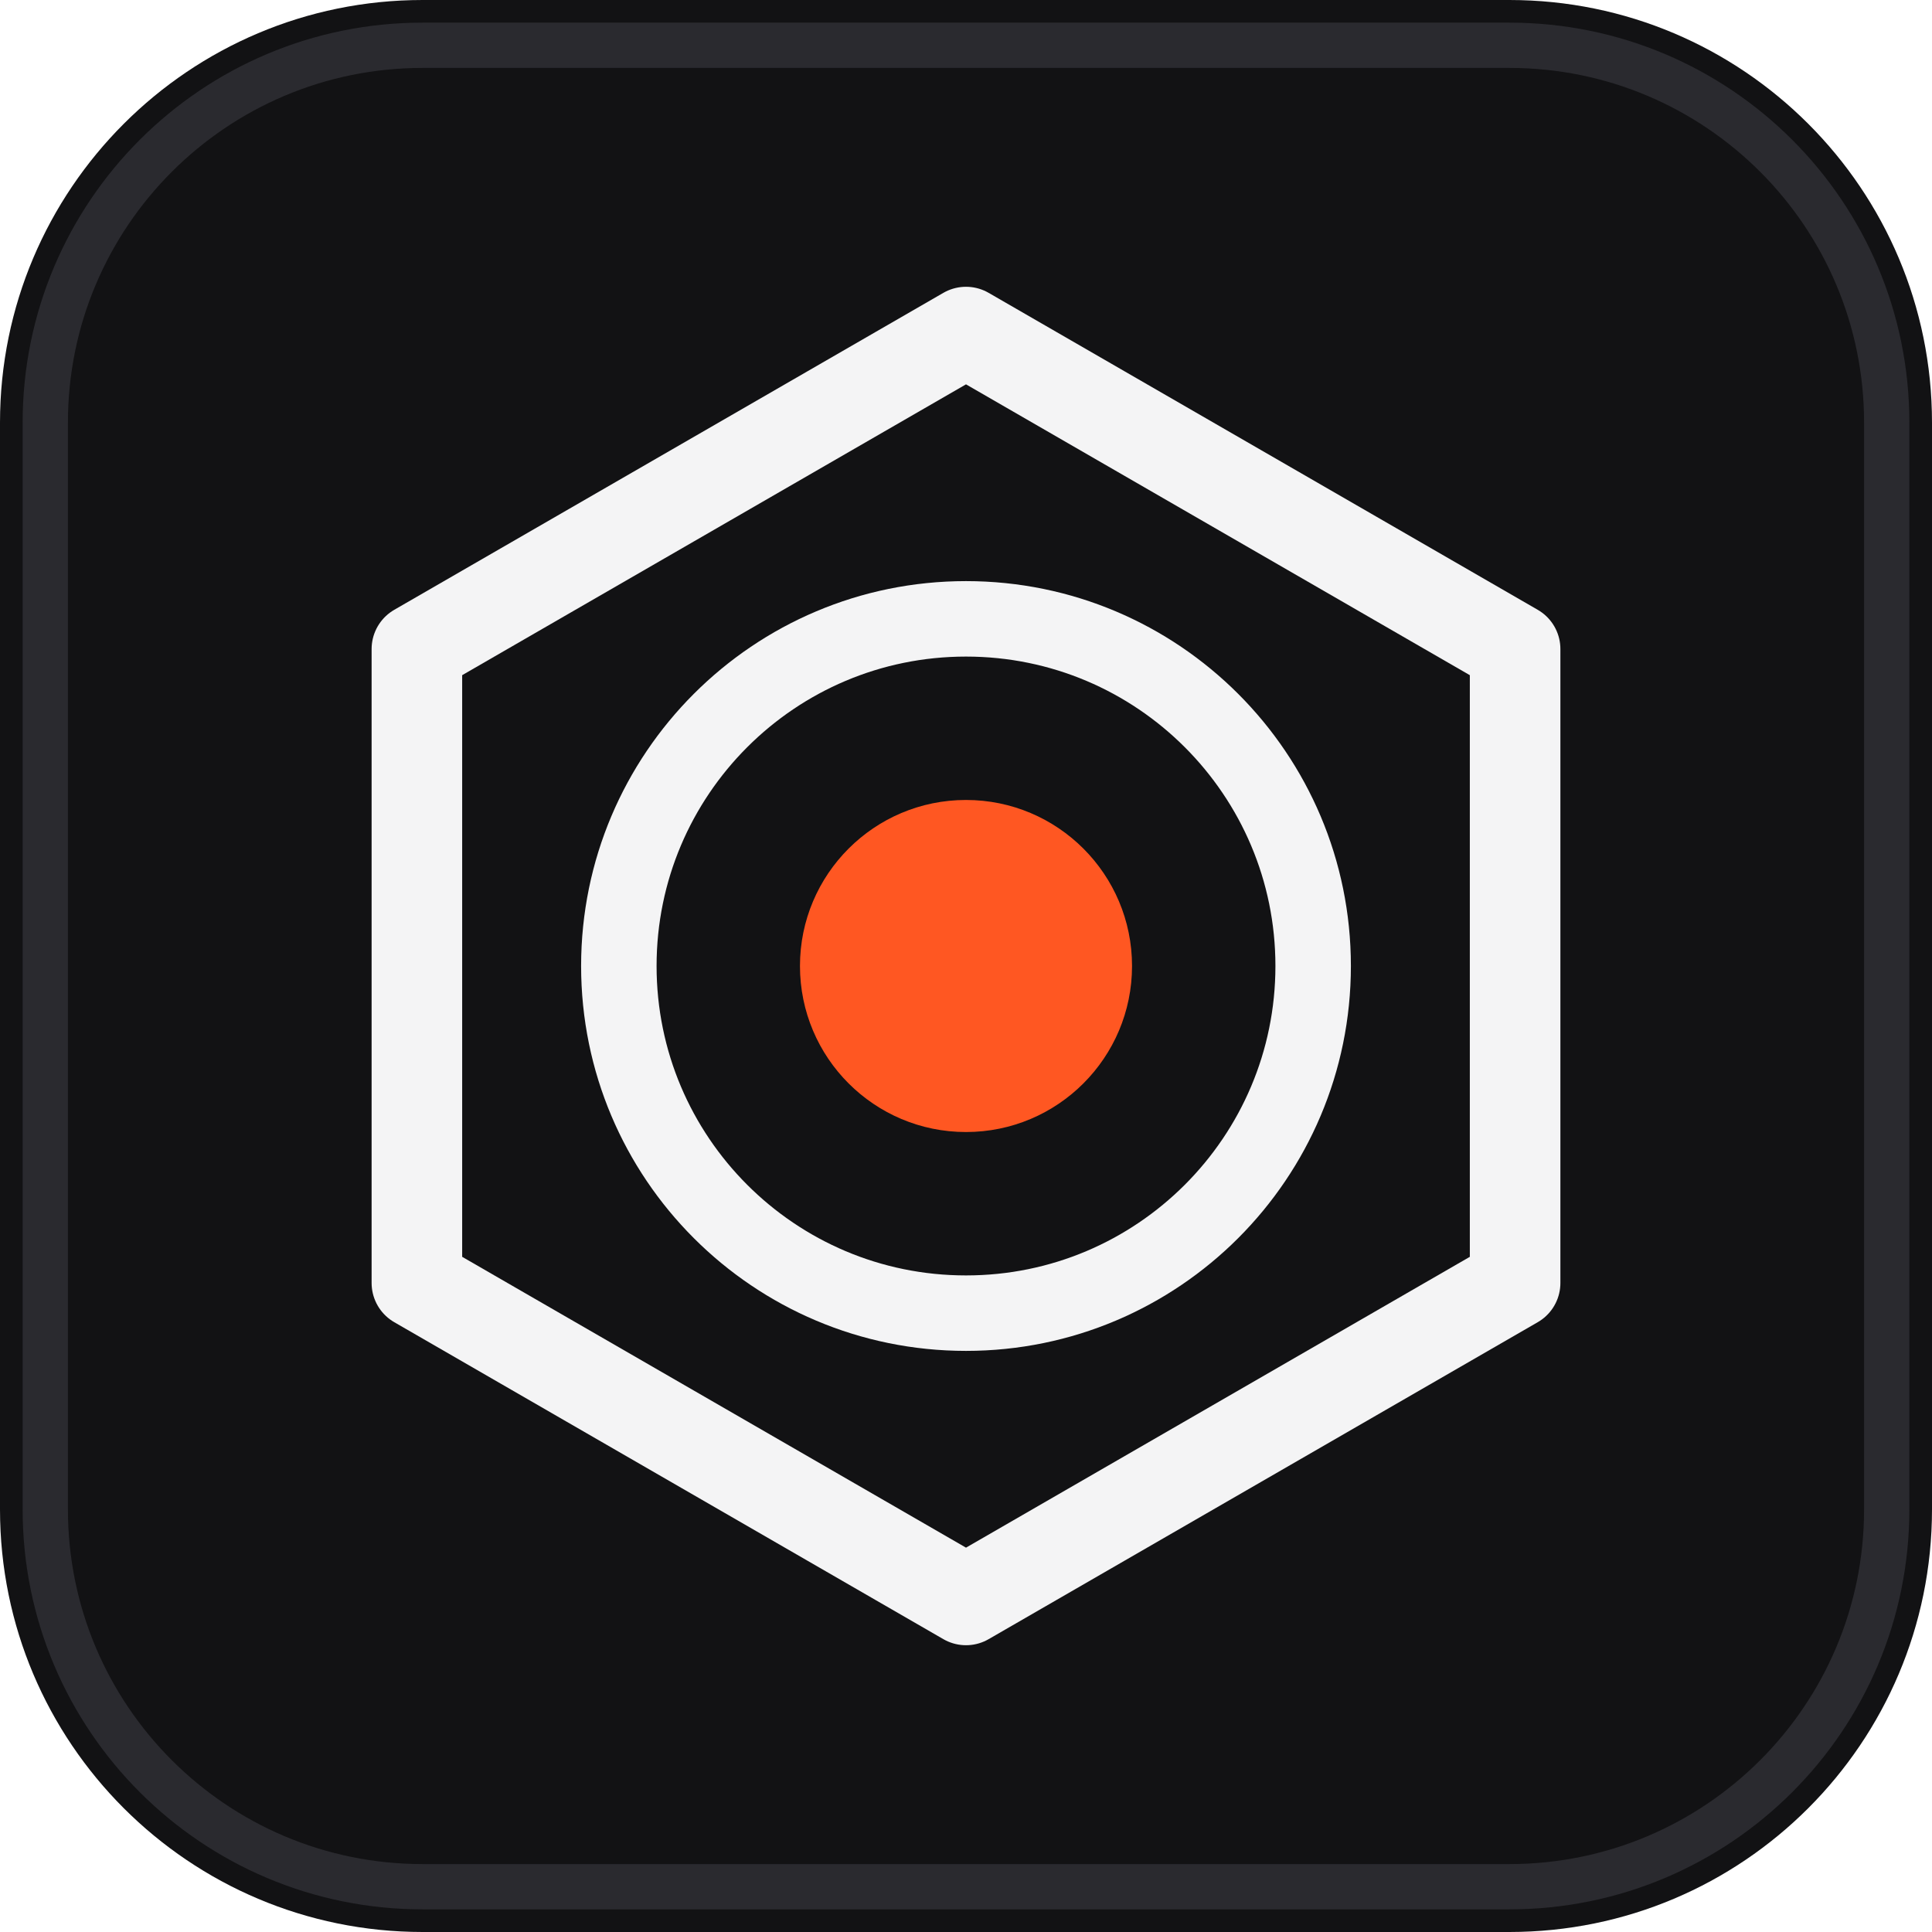
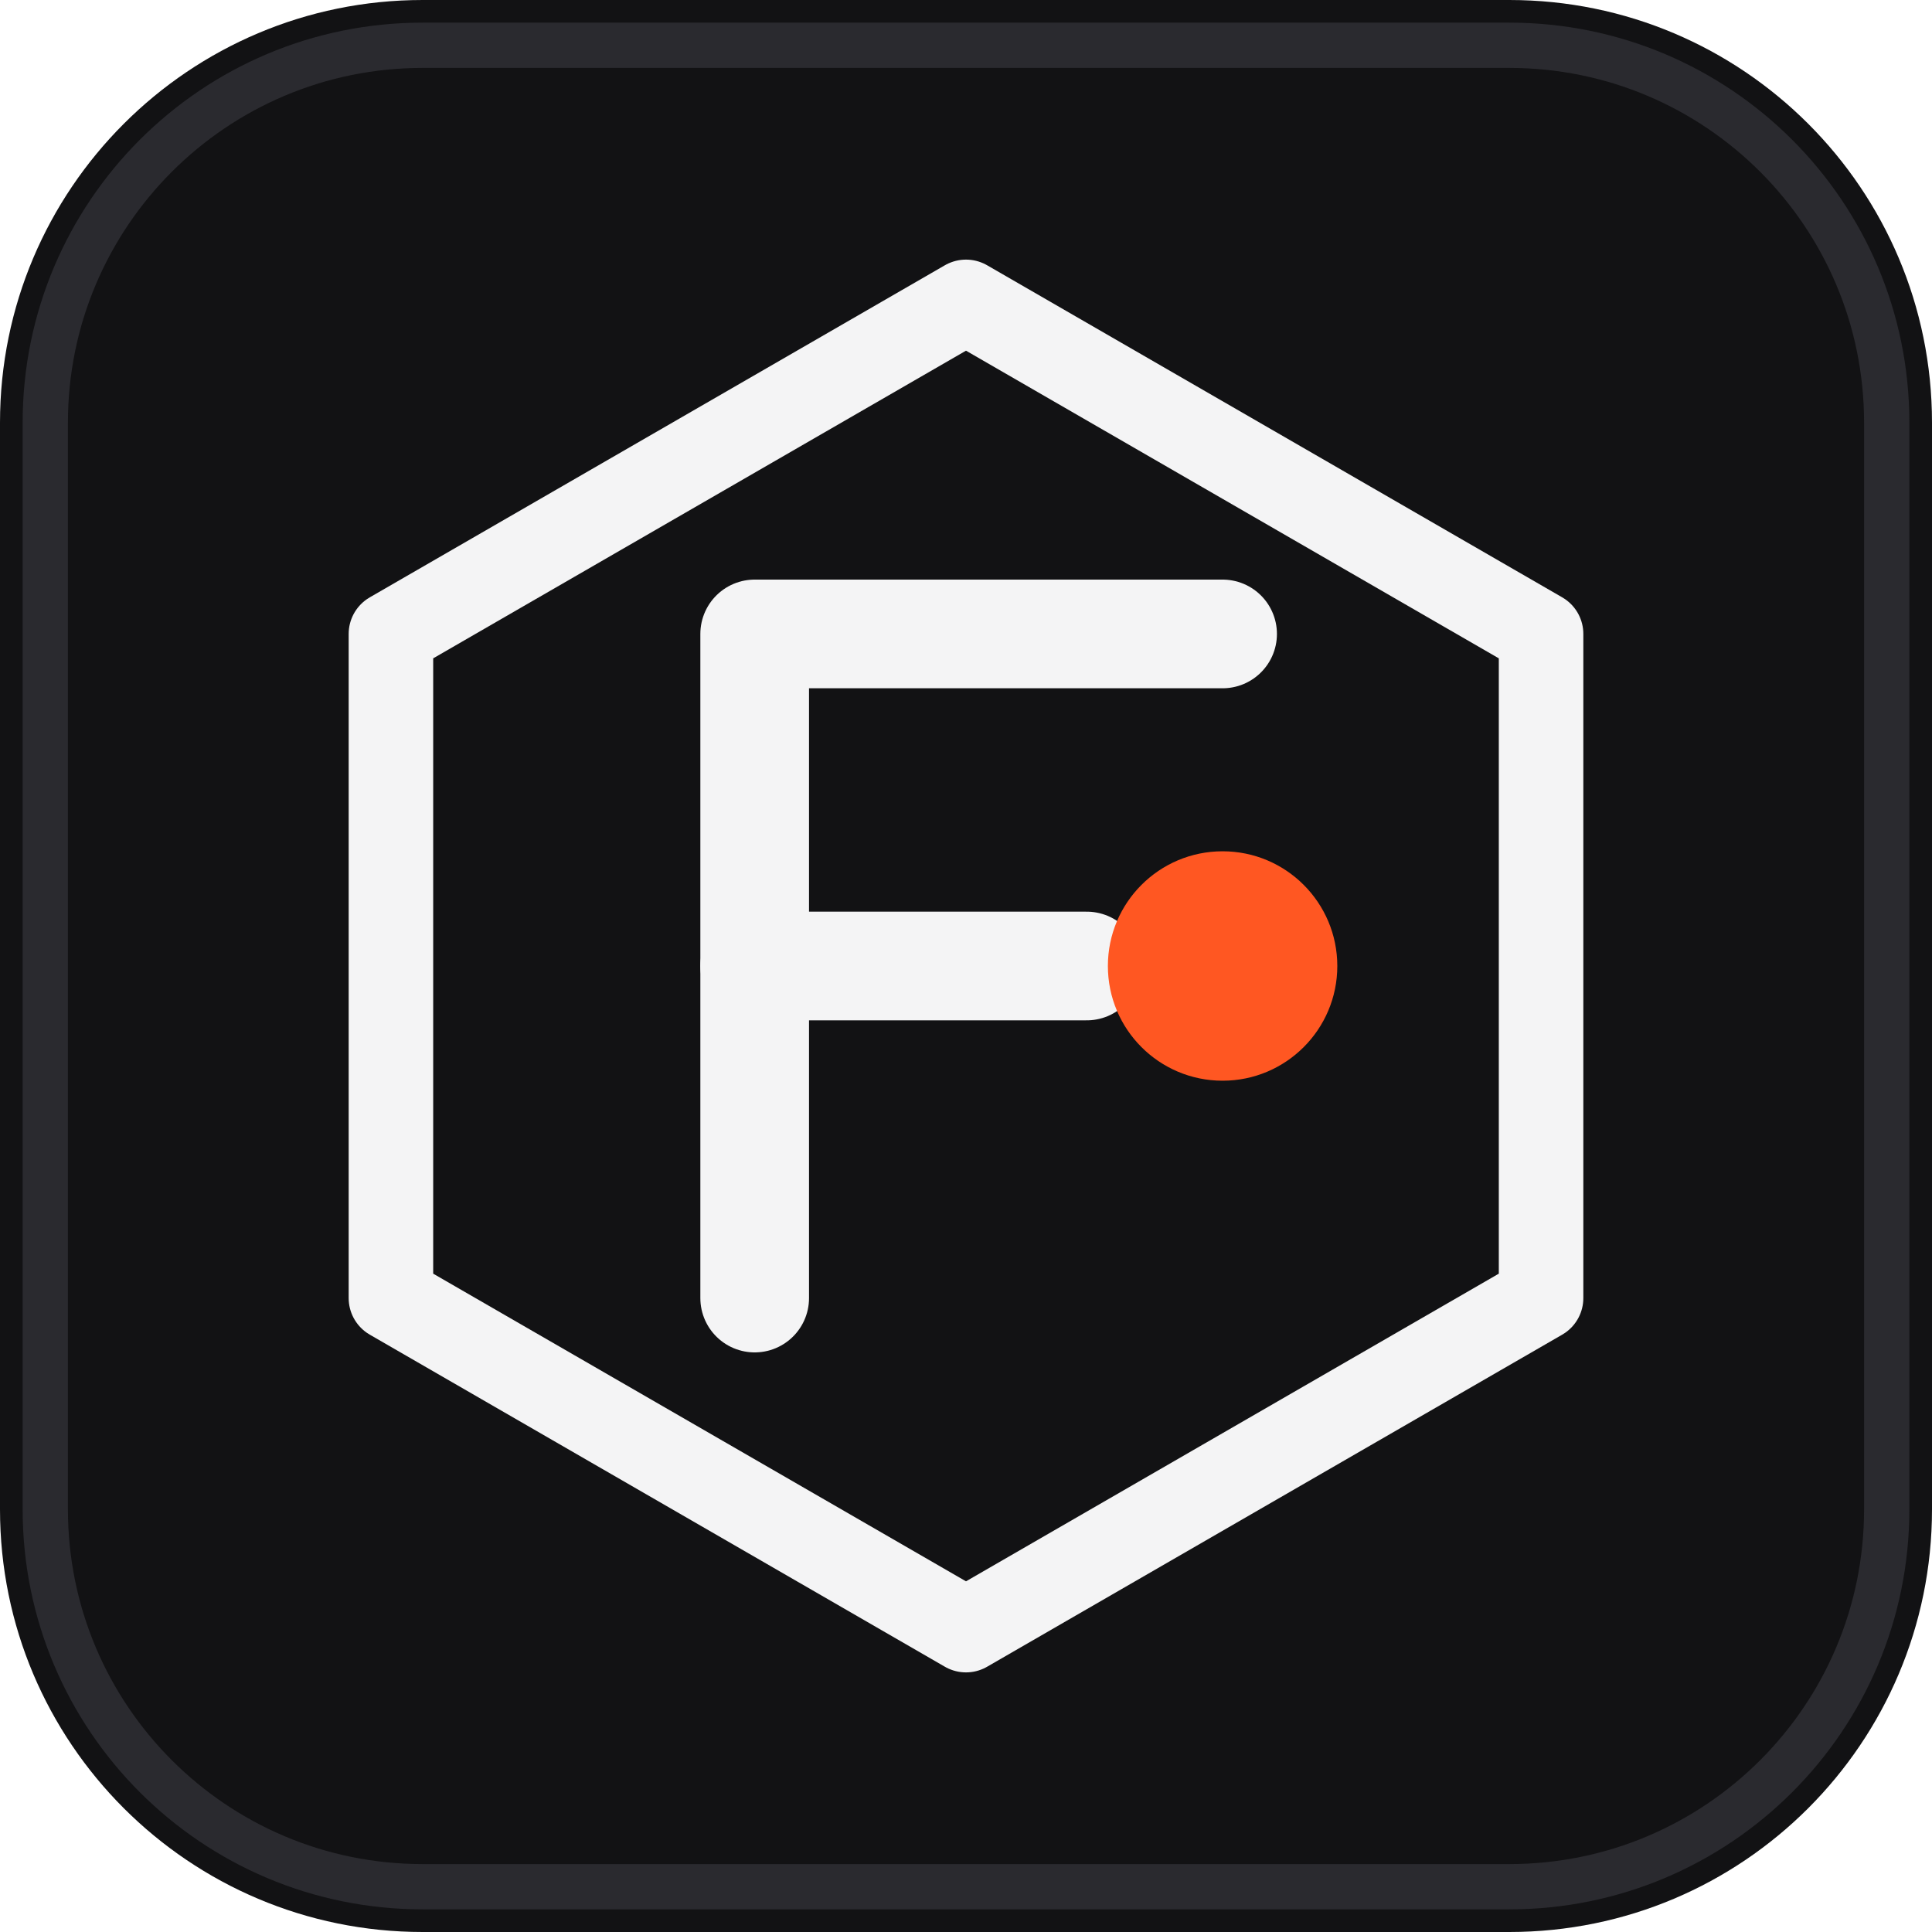
<svg xmlns="http://www.w3.org/2000/svg" viewBox="0 0 64 64" width="64" height="64">
  <rect width="64" height="64" rx="14" fill="#121214" />
  <rect x="1.5" y="1.5" width="61" height="61" rx="12.5" fill="none" stroke="#2A2A2F" stroke-width="1.5" />
-   <polygon points="32,11 50.19,21.5 50.19,42.5 32,53 13.81,42.5 13.81,21.5" fill="none" stroke="#F4F4F5" stroke-width="3" stroke-linejoin="round" />
-   <circle cx="32" cy="32" r="11.5" fill="none" stroke="#F4F4F5" stroke-width="2.5" />
-   <circle cx="32" cy="32" r="5.5" fill="#FF5722" />
+   <polygon points="32,10 51.05,21 51.05,43 32,54 12.95,43 12.95,21" fill="none" stroke="#F4F4F5" stroke-width="2.8" stroke-linejoin="round" />
+   <path d="M25 43V21h15.5" fill="none" stroke="#F4F4F5" stroke-width="3.6" stroke-linecap="round" stroke-linejoin="round" />
+   <path d="M25 32h11" fill="none" stroke="#F4F4F5" stroke-width="3.6" stroke-linecap="round" />
+   <circle cx="40.5" cy="32" r="3.8" fill="#FF5722" />
</svg>
